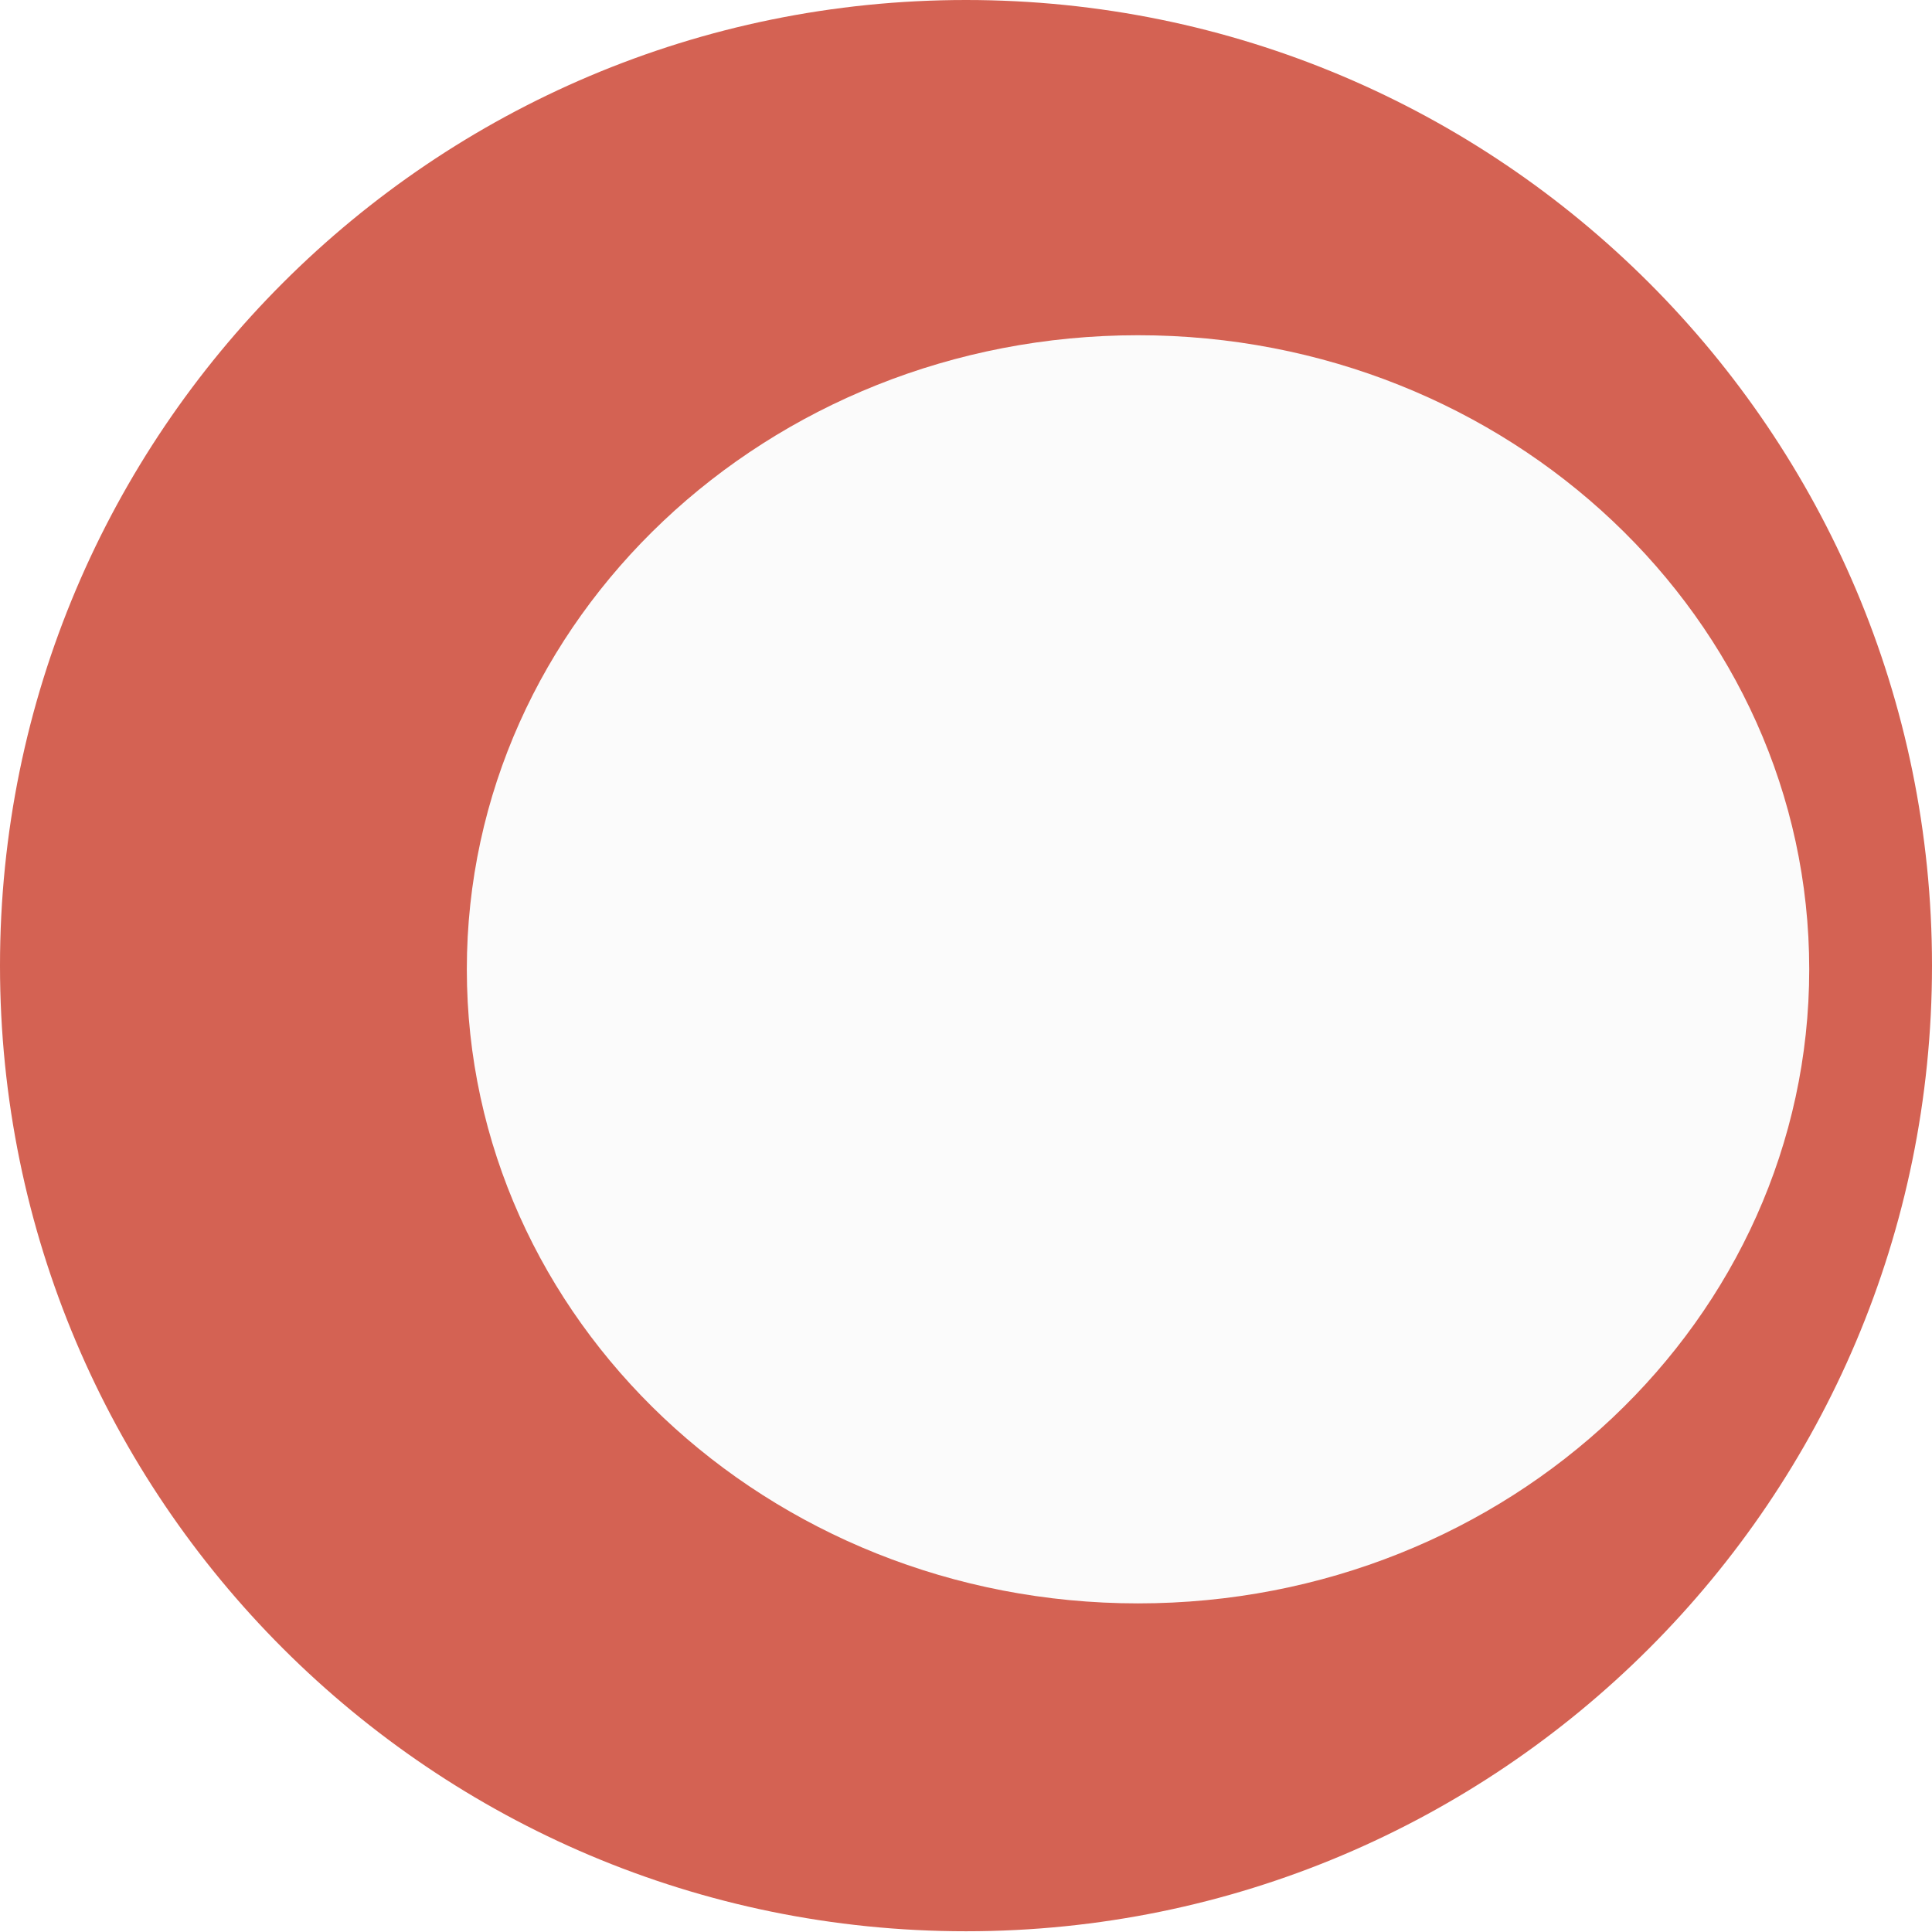
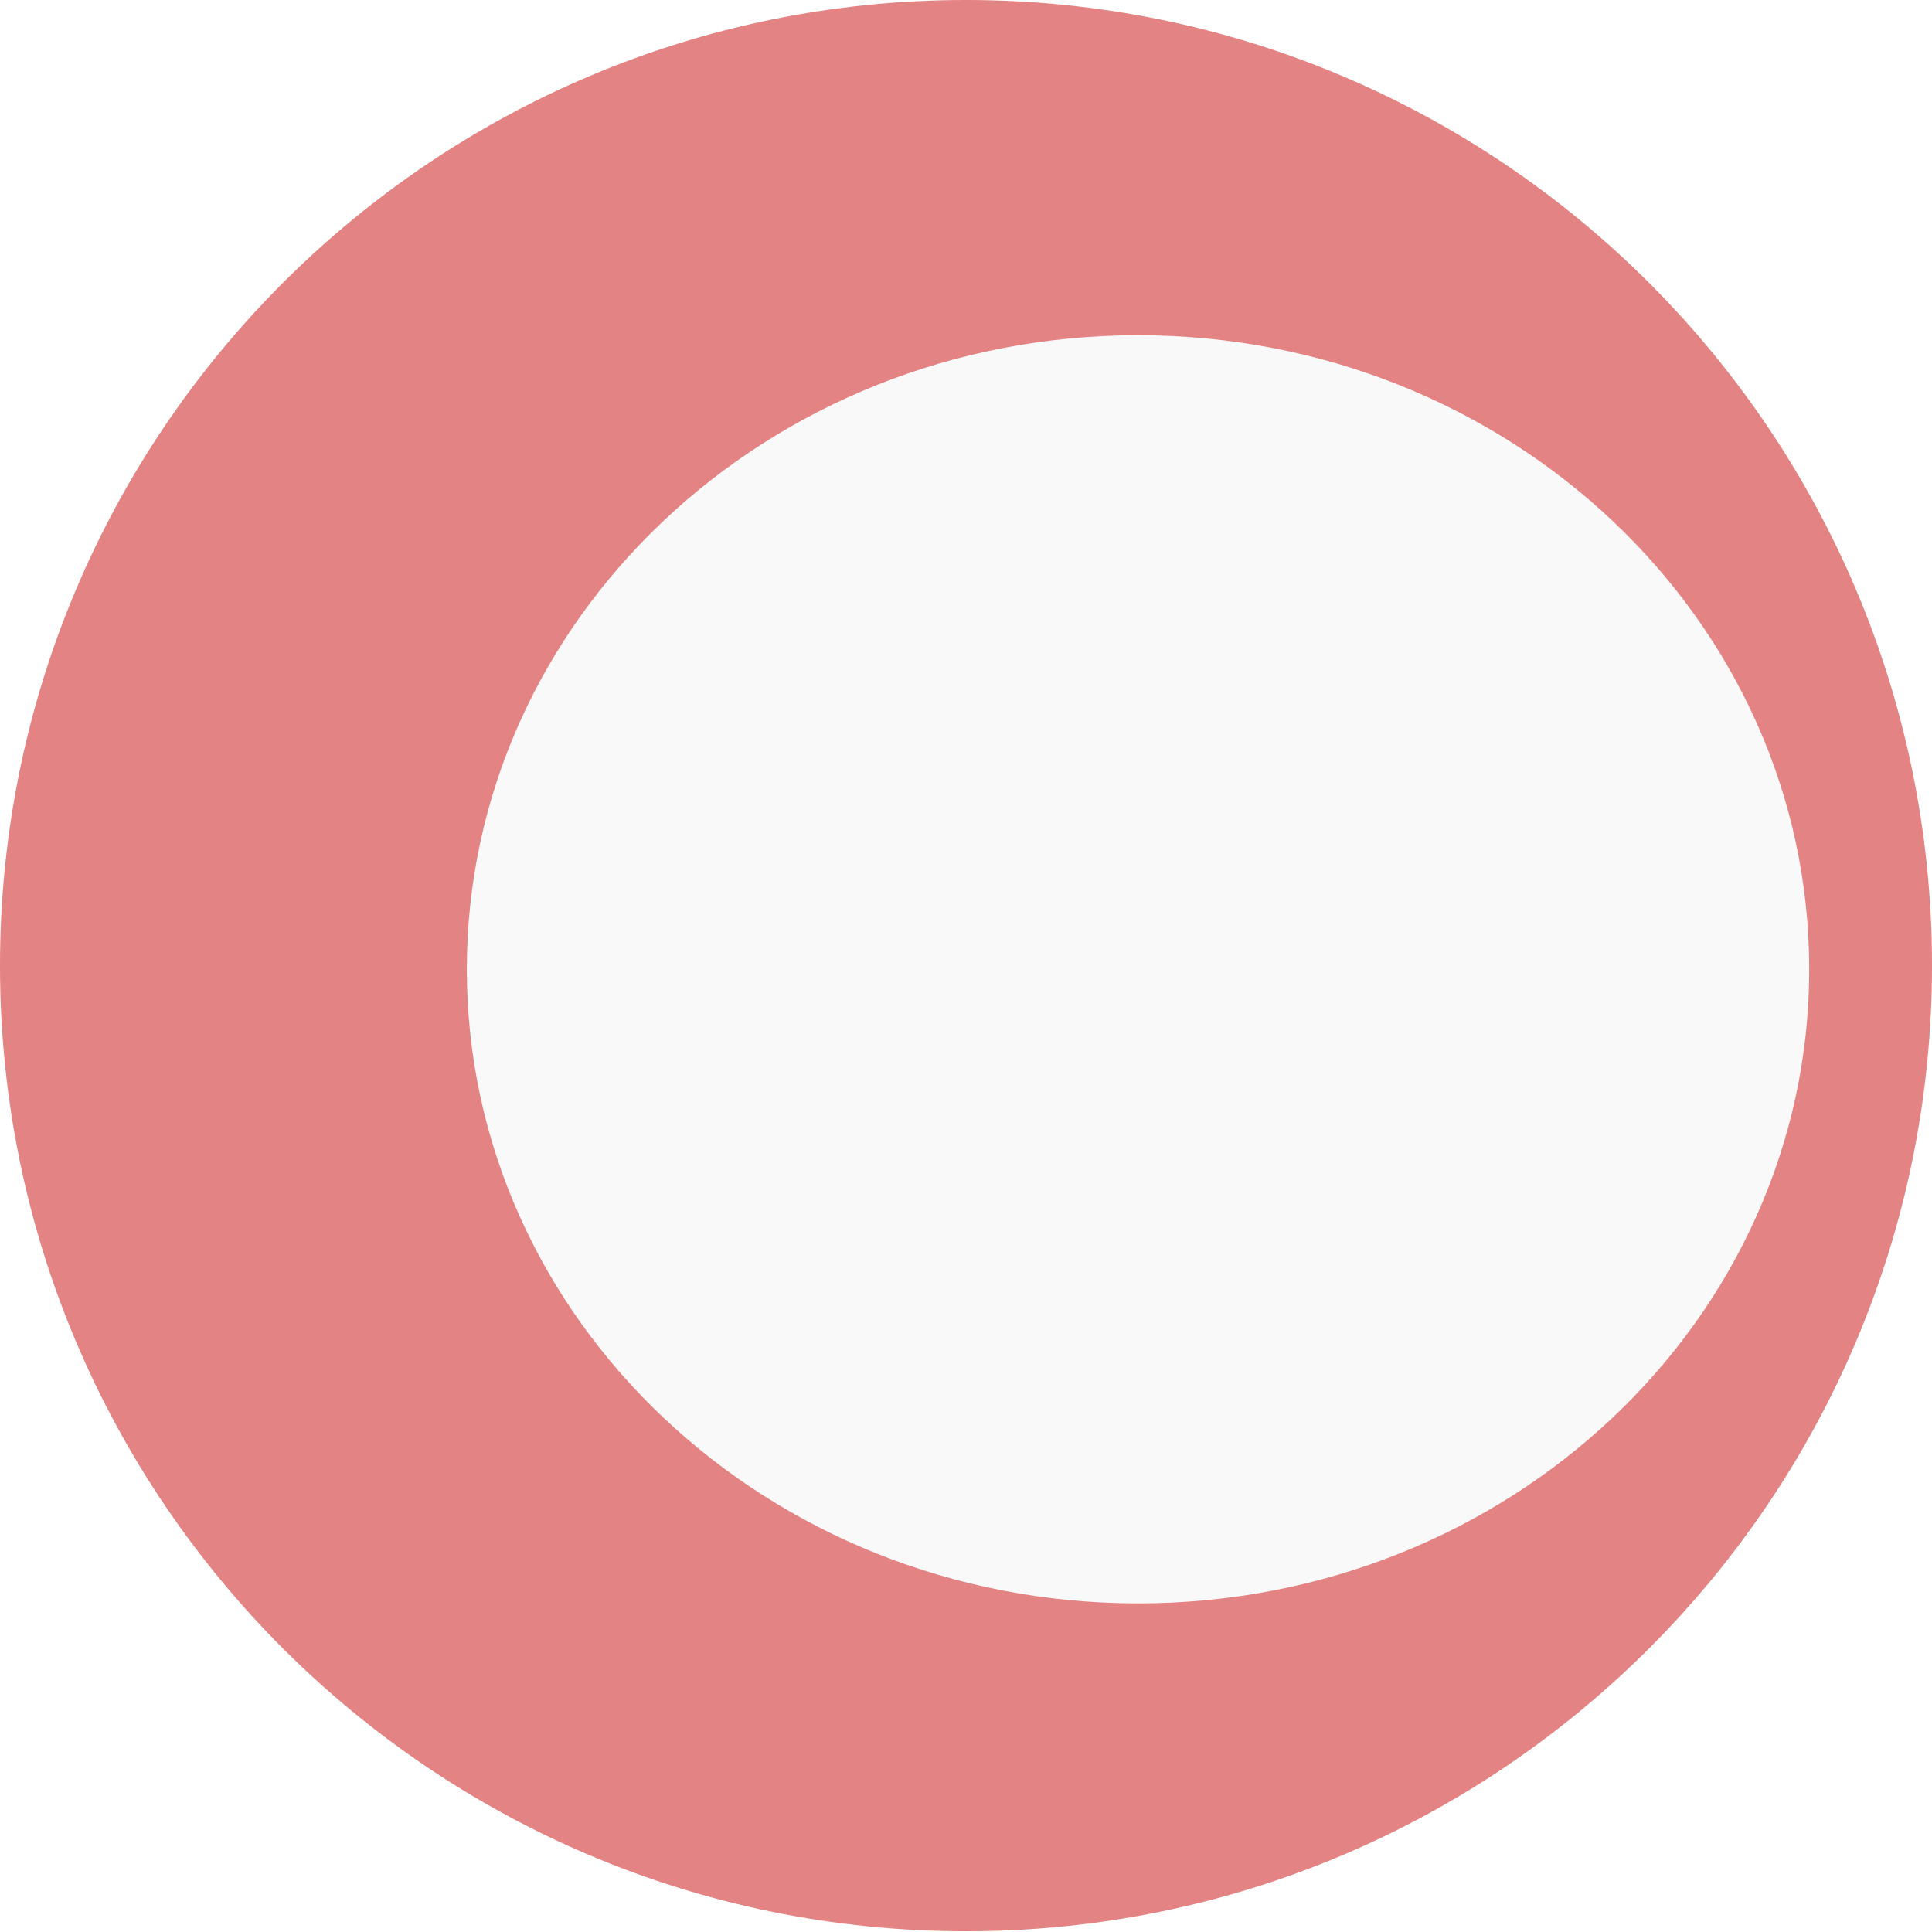
<svg xmlns="http://www.w3.org/2000/svg" width="2628" height="2627" viewBox="0 0 2628 2627" fill="none">
-   <ellipse cx="1314" cy="1313.5" rx="1314" ry="1313.5" fill="#D46253" />
-   <ellipse cx="1548" cy="1318.5" rx="913" ry="862.5" fill="#FBFBFB" />
+   <ellipse cx="1314" cy="1313.5" rx="1314" ry="1313.5" fill="#E48383" />
+   <ellipse cx="1548" cy="1318.5" rx="913" ry="862.5" fill="#F9F9F9" />
</svg>
